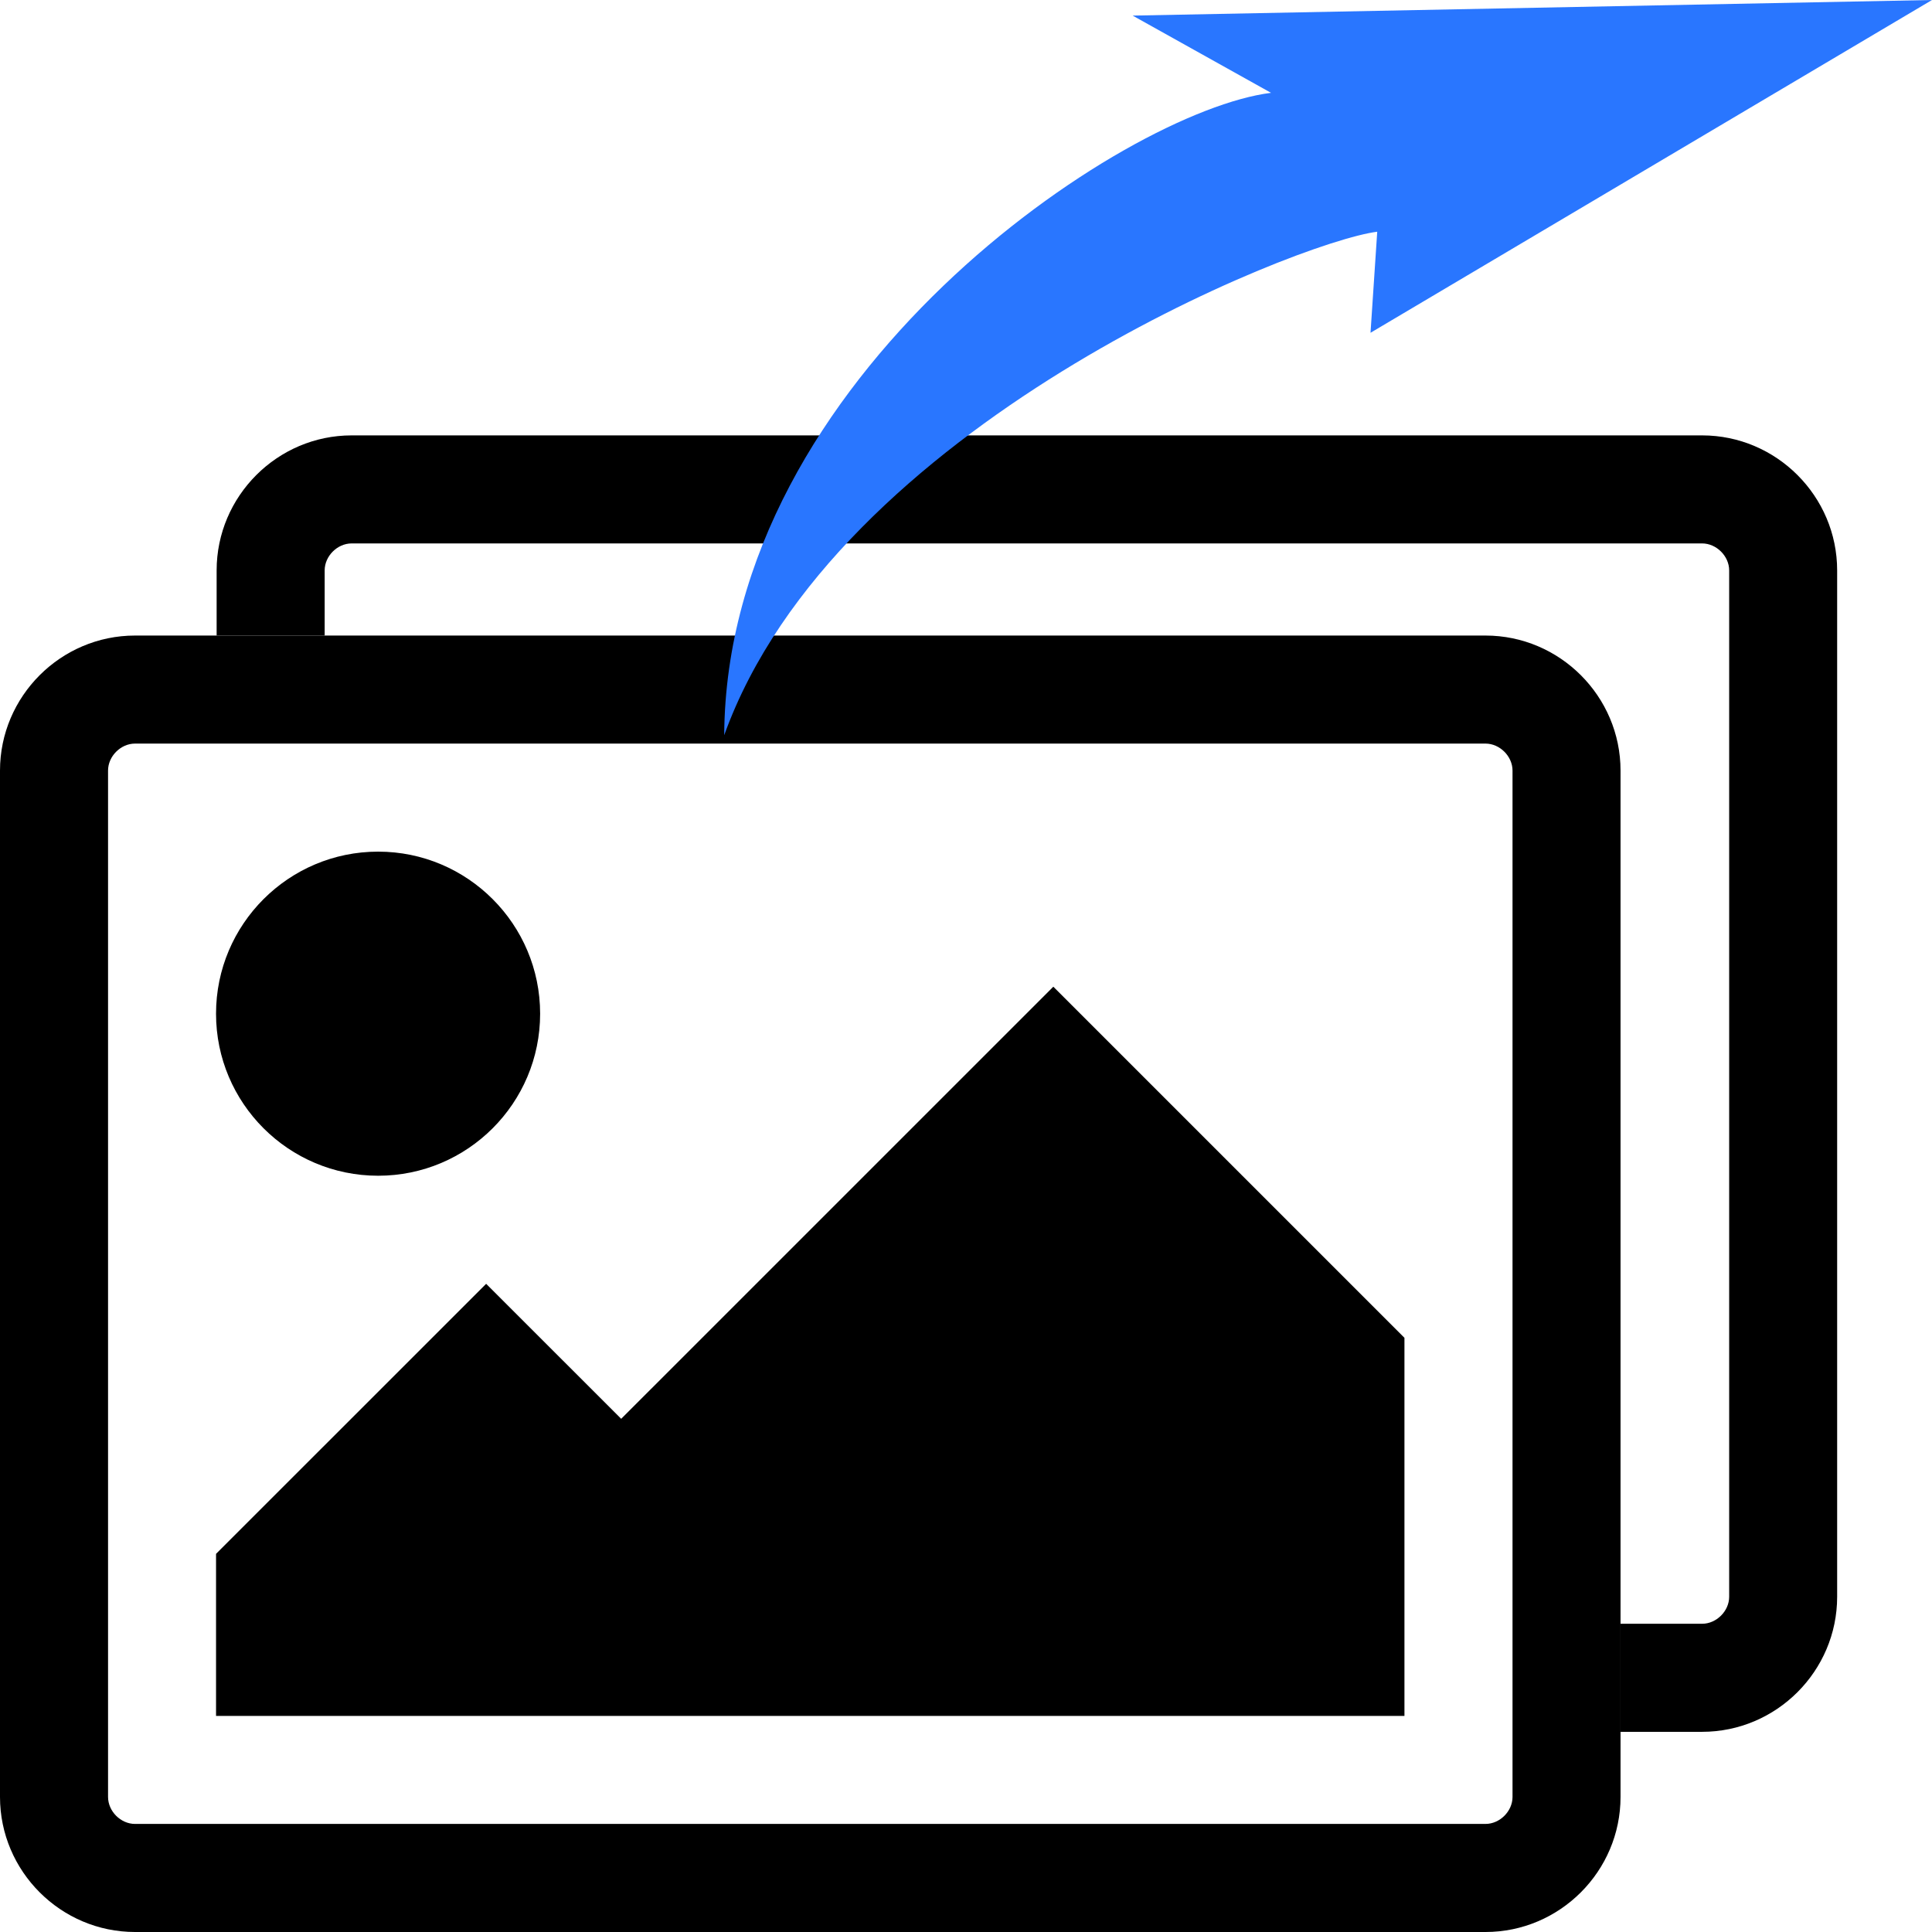
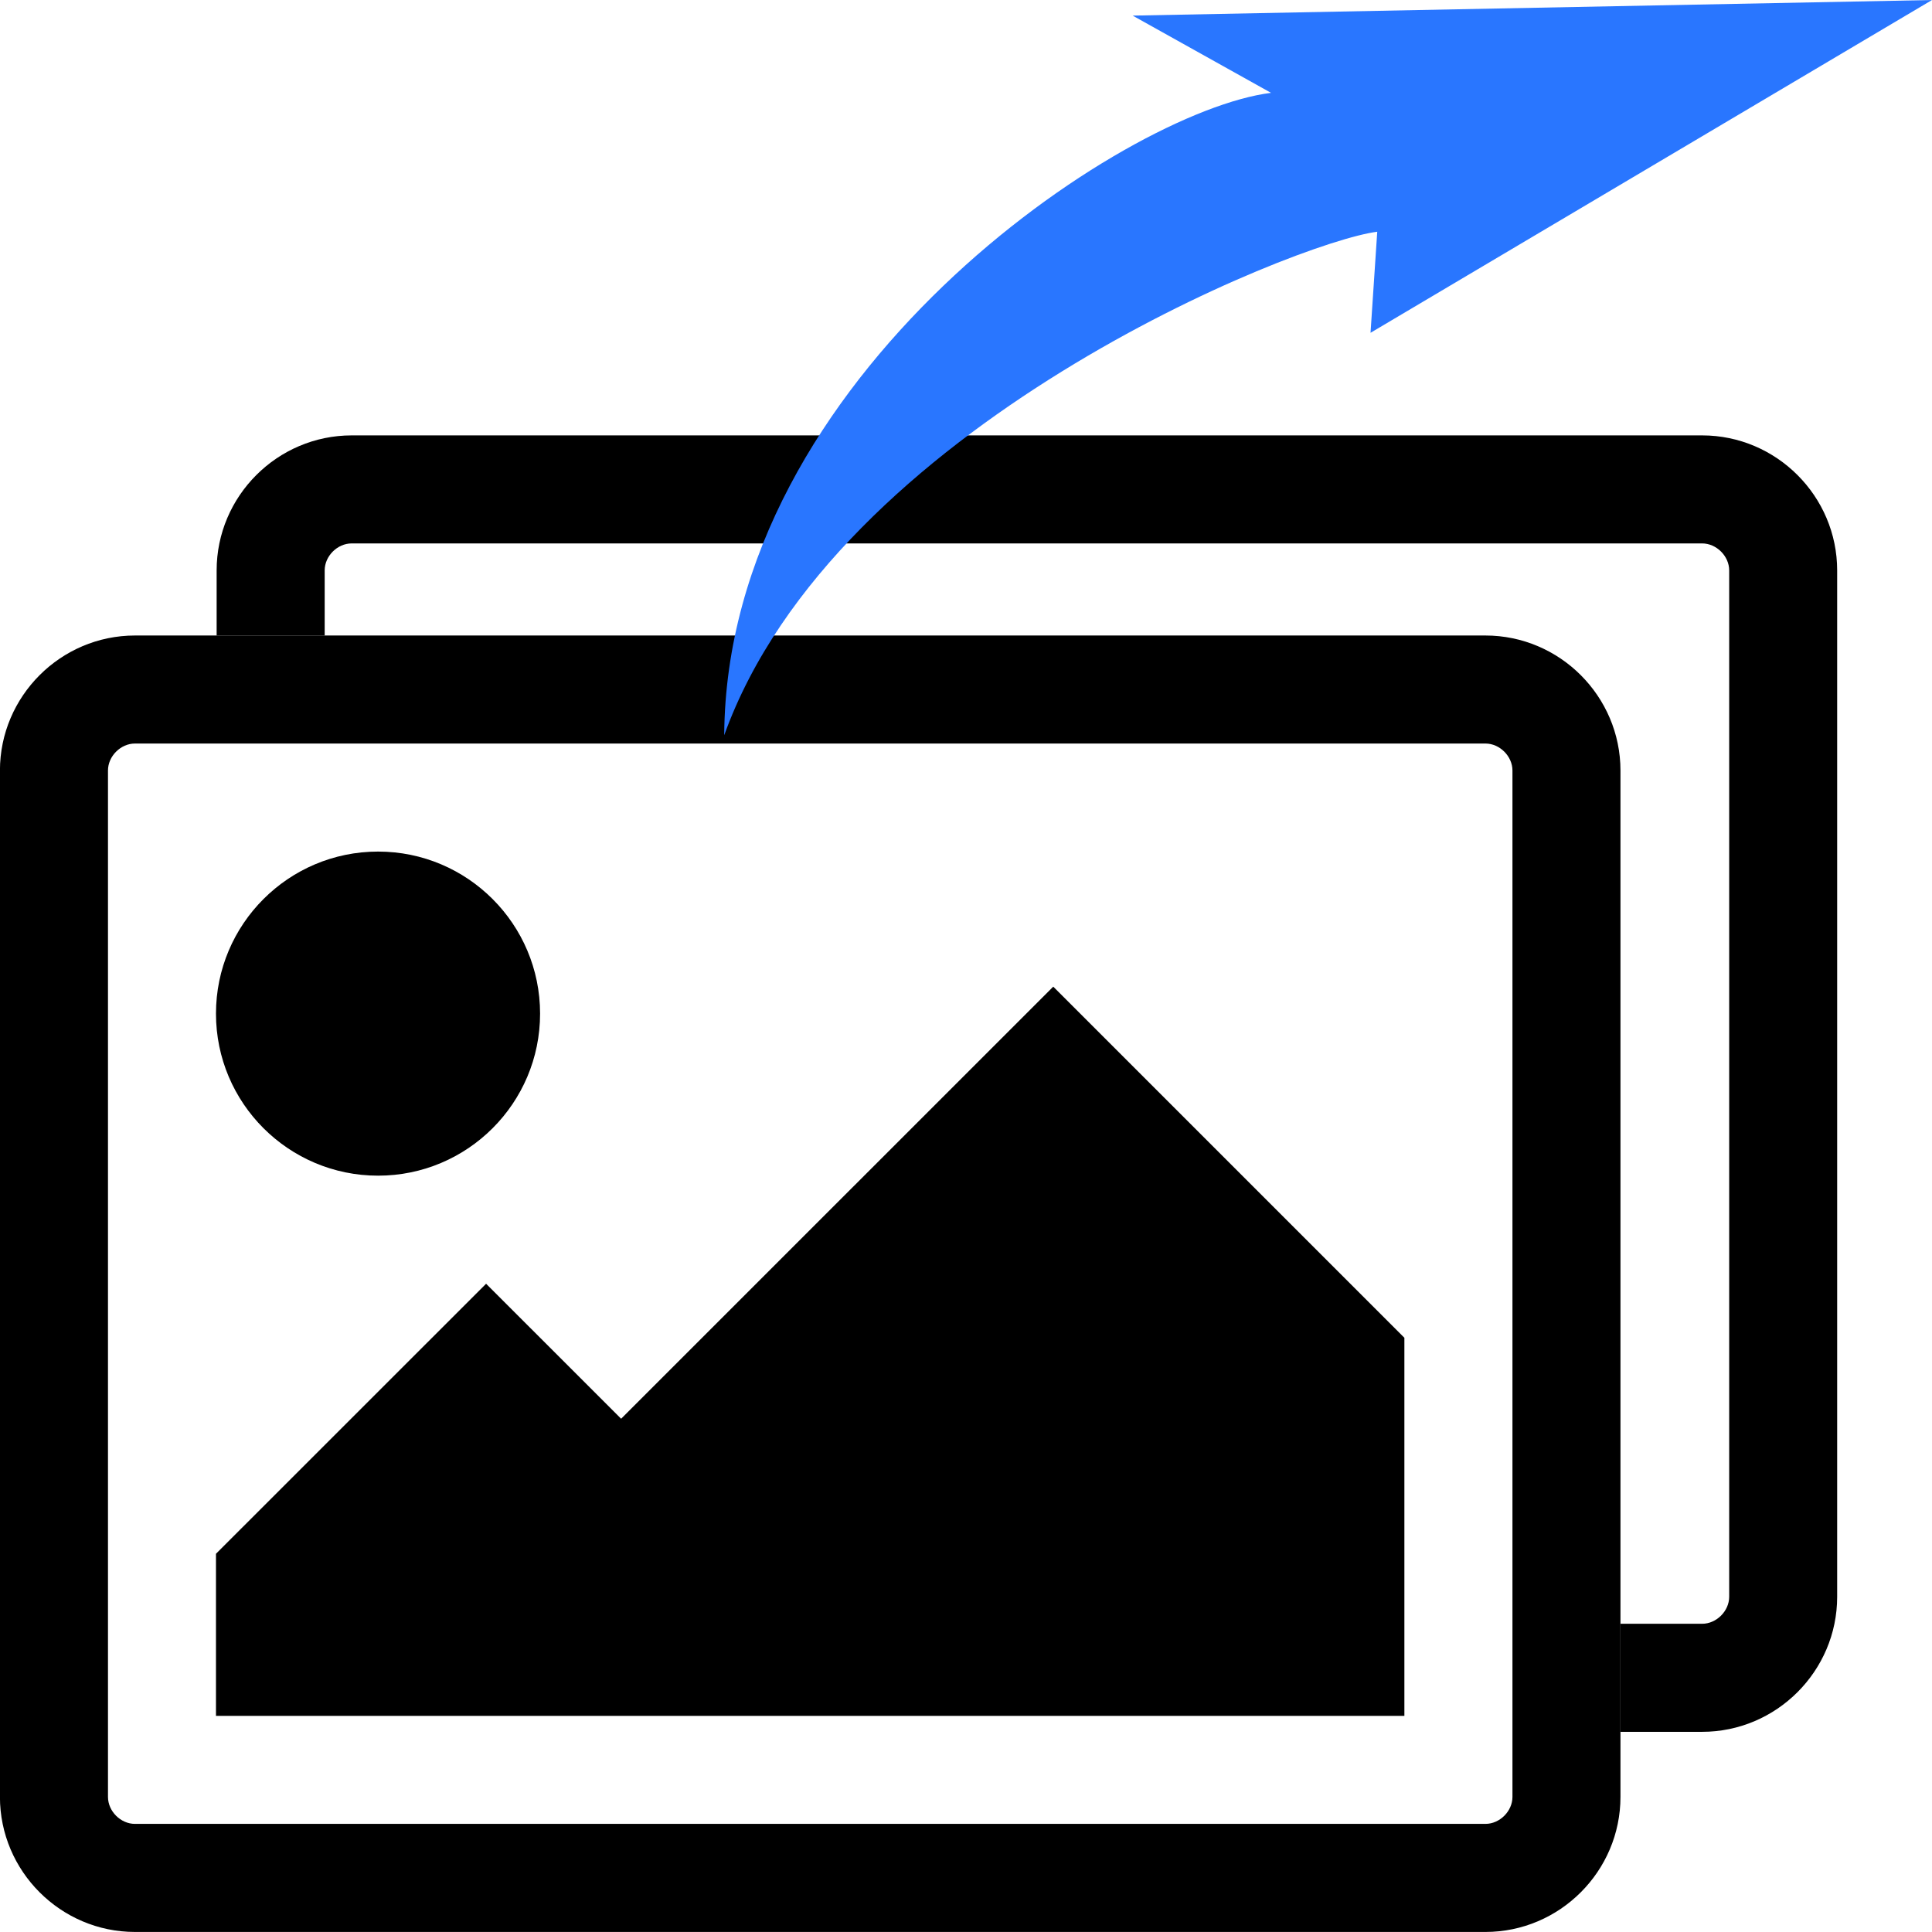
- <svg xmlns="http://www.w3.org/2000/svg" width="149" height="149" version="1.1" id="svg4">
-   <defs id="defs8">
-     <marker style="overflow:visible;" id="Arrow1Lend" refX="0.0" refY="0.0" orient="auto">
-       <path transform="scale(0.8) rotate(180) translate(12.5,0)" style="fill-rule:evenodd;fill:context-stroke;stroke:context-stroke;stroke-width:1.0pt;" d="M 0.0,0.0 L 5.0,-5.0 L -12.5,0.0 L 5.0,5.0 L 0.0,0.0 z " id="path1946" />
-     </marker>
-   </defs>
-   <path d="m 124.979,138.585 c 0,5.728 -4.686,10.415 -10.414,10.415 H 10.414 C 4.686,149 0,144.314 0,138.585 V 59.429 C 0,53.701 4.686,49.015 10.414,49.015 H 114.565 c 5.728,0 10.414,4.686 10.414,10.414 z M 10.414,57.347 c -1.106,0 -2.081,0.979 -2.081,2.081 v 79.156 c 0,1.106 0.976,2.081 2.081,2.081 H 114.565 c 1.103,0 2.084,-0.975 2.084,-2.081 V 59.428 c 0,-1.103 -0.982,-2.081 -2.084,-2.081 z m 18.749,33.328 c -6.9,0 -12.502,-5.598 -12.502,-12.496 0,-6.898 5.602,-12.499 12.502,-12.499 6.897,0 12.493,5.601 12.493,12.499 0,6.898 -5.595,12.496 -12.493,12.496 z M 108.314,132.337 H 16.662 V 119.836 L 37.493,99.01 47.907,109.421 81.235,76.097 108.314,103.176 Z" id="path832" style="stroke-width:1" />
-   <path style="fill:#000000;stroke-width:1" d="m 27.121,33.578 c -5.728,0 -10.414,4.686 -10.414,10.414 v 5.023 h 8.332 v -5.025 c 0,-1.103 0.976,-2.08 2.082,-2.08 H 131.271 c 1.103,0 2.086,0.978 2.086,2.08 v 79.156 c 0,1.106 -0.983,2.082 -2.086,2.082 h -6.293 v 8.334 h 6.293 c 5.728,0 10.414,-4.686 10.414,-10.414 V 43.992 c 0,-5.728 -4.686,-10.414 -10.414,-10.414 z" id="path2" />
-   <path id="path2763" style="color:#000000;fill:#2976ff;fill-opacity:1;fill-rule:evenodd;stroke-width:1;-inkscape-stroke:none" d="m 87.352,1.203 10.672,5.956 C 86.66,8.578 56.02,28.949 55.852,56.702 64.42,32.86 99.97,18.659 106.215,17.871 L 105.697,25.665 149,0 Z" />
+ <svg xmlns="http://www.w3.org/2000/svg" width="128" height="128" version="1.1">
+   <path d="m107.36 119.05c0 4.921-4.026 8.947-8.946 8.947h-89.472c-4.921 0-8.946-4.026-8.946-8.947v-68c0-4.921 4.026-8.946 8.946-8.946h89.472c4.921 0 8.946 4.026 8.946 8.946zm-98.418-69.789c-0.95 0-1.788 0.841-1.788 1.788v68c0 0.95 0.838 1.788 1.788 1.788h89.472c0.947 0 1.79-0.838 1.79-1.788v-68c0-0.947-0.843-1.788-1.79-1.788zm16.107 28.63c-5.928 0-10.74-4.809-10.74-10.735s4.812-10.737 10.74-10.737c5.925 0 10.733 4.811 10.733 10.737s-4.806 10.735-10.733 10.735zm67.995 35.79h-78.735v-10.739l17.896-17.891 8.946 8.944 28.63-28.627 23.263 23.263z" stroke-width="1" />
+   <path d="m23.299 28.846c-4.921 0-8.946 4.026-8.946 8.946v4.315h7.158v-4.317c0-0.947 0.838-1.787 1.789-1.787h89.471c0.947 0 1.792 0.84 1.792 1.787v68c0 0.95-0.845 1.789-1.792 1.789h-5.406v7.159h5.406c4.921 0 8.946-4.026 8.946-8.946v-68c0-4.921-4.026-8.946-8.946-8.946z" stroke-width="1" />
+   <path d="m75.041 1.034 9.168 5.117c-9.762 1.219-36.084 18.719-36.228 42.56 7.361-20.481 37.9-32.681 43.265-33.358l-0.445 6.696 37.2-22.048z" color="#000000" fill="#2976ff" fill-rule="evenodd" style="-inkscape-stroke:none" />
</svg>
